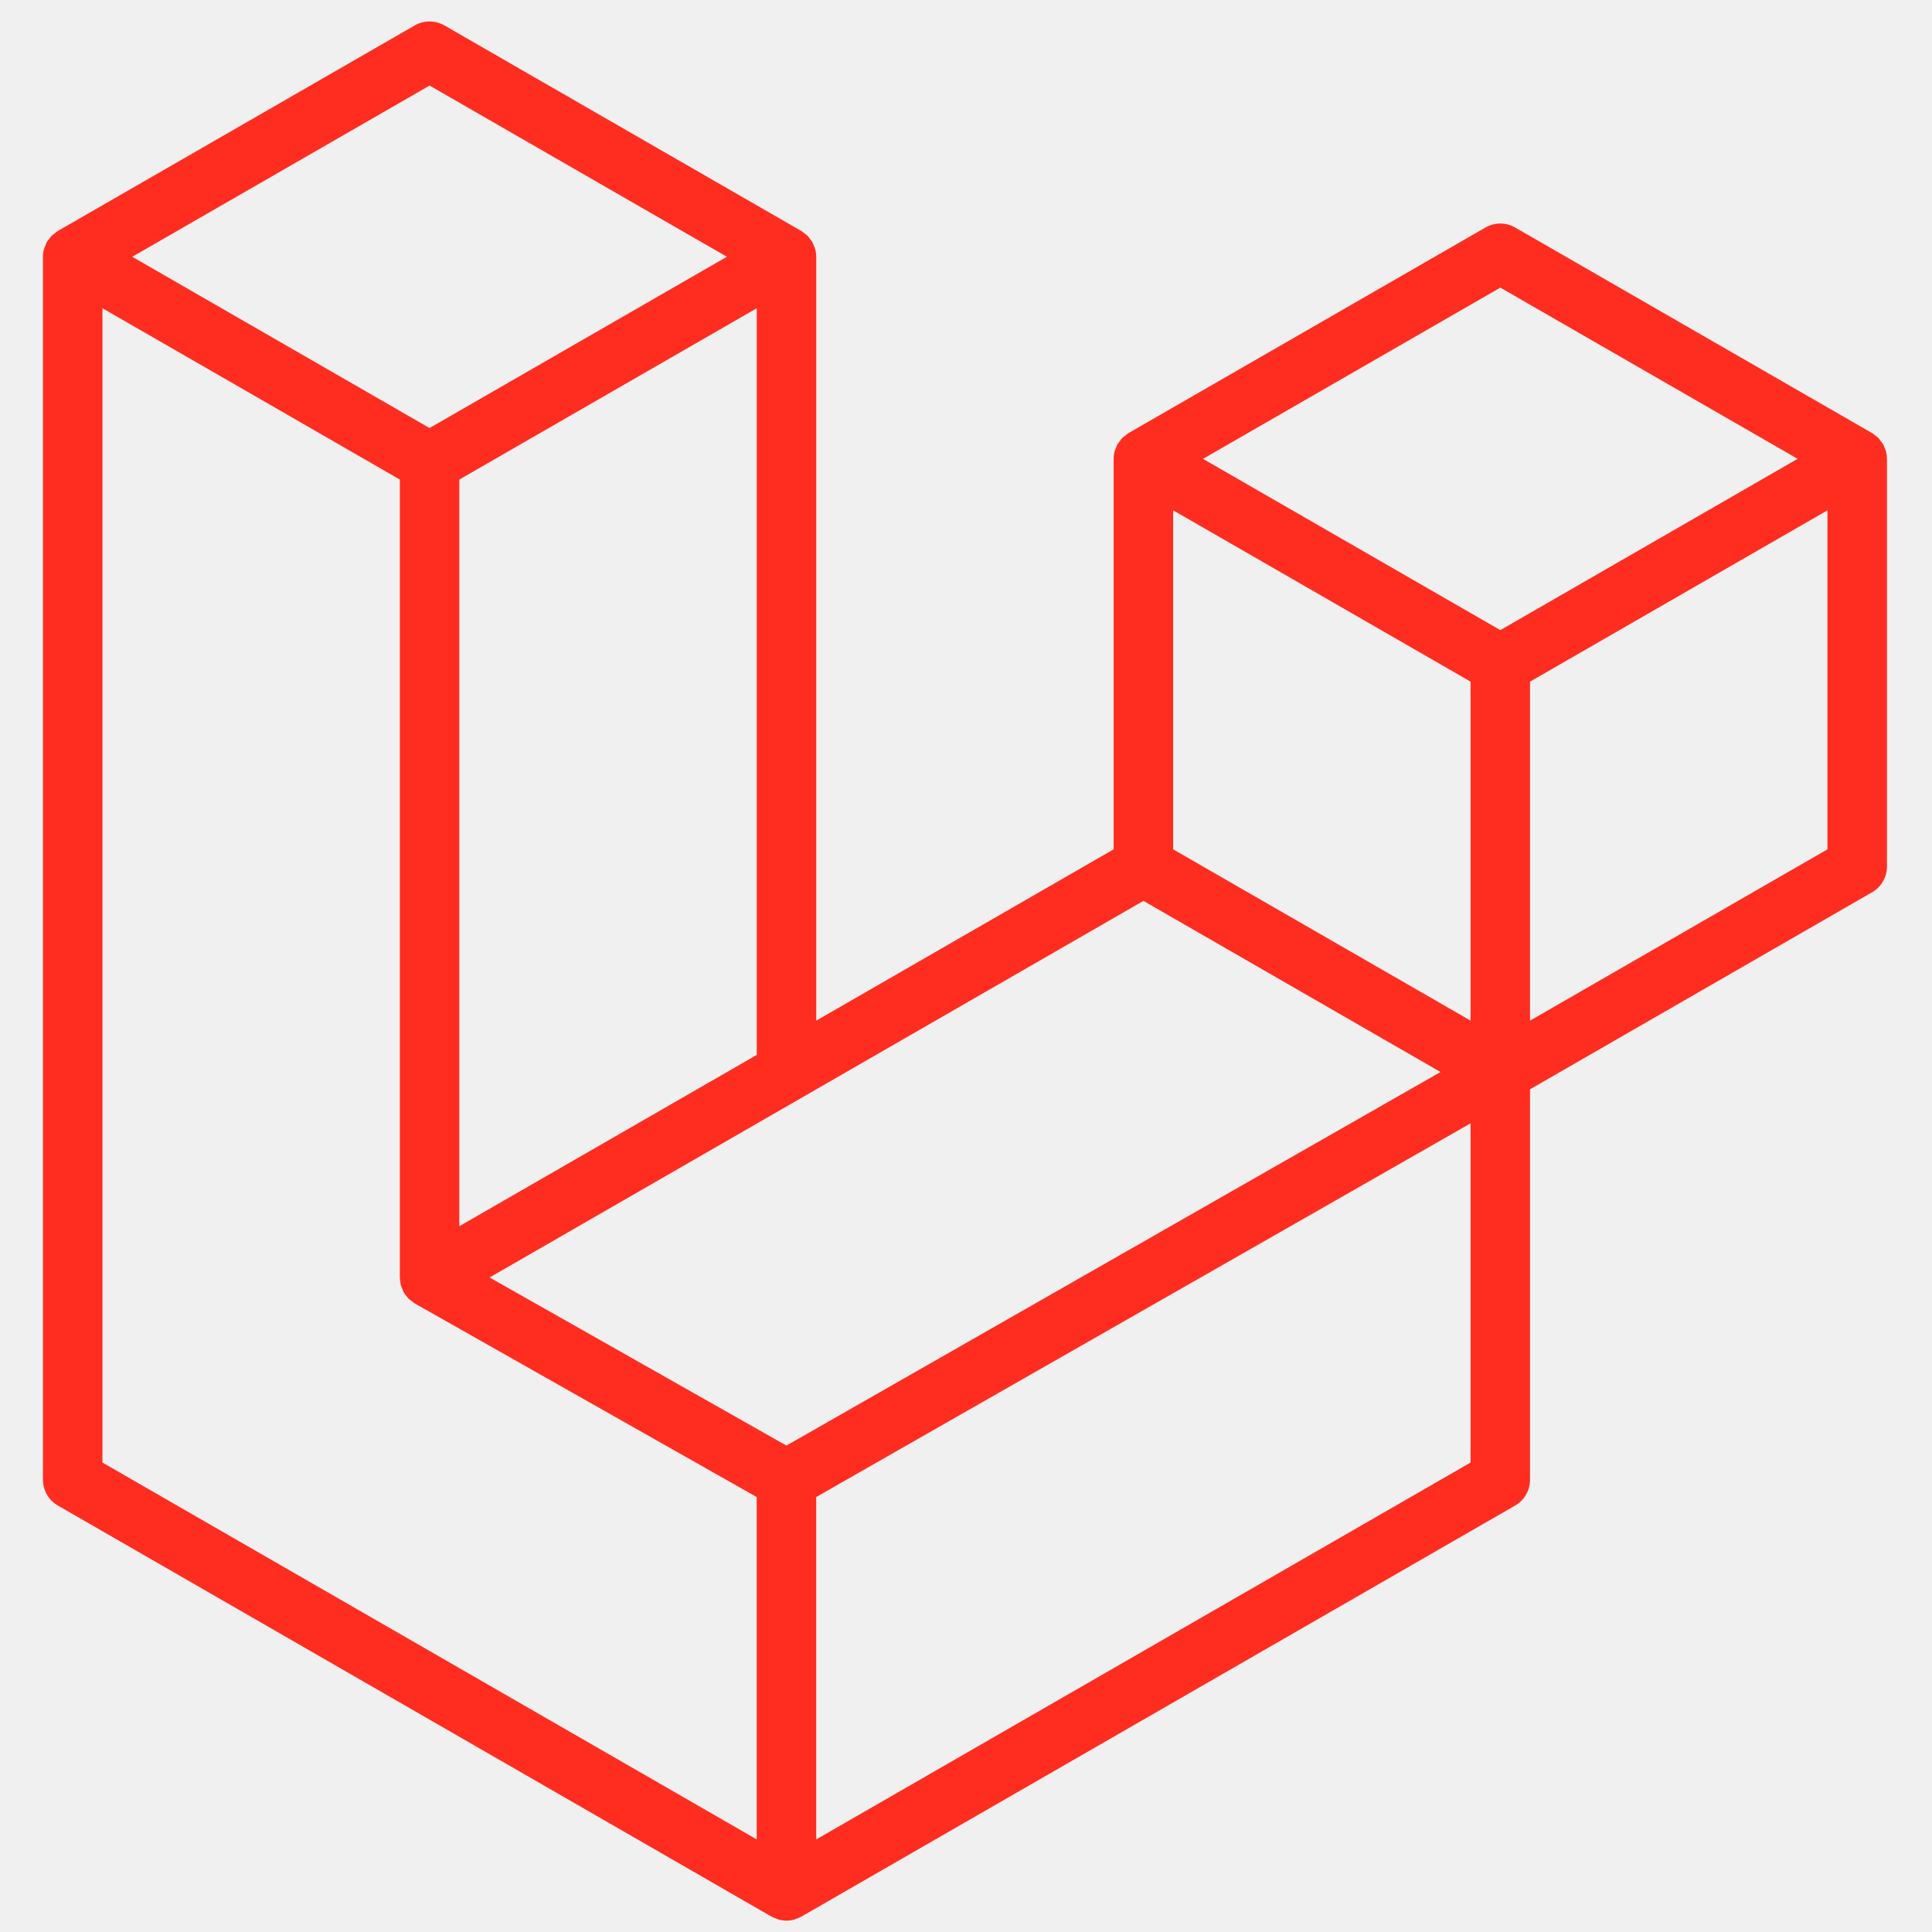
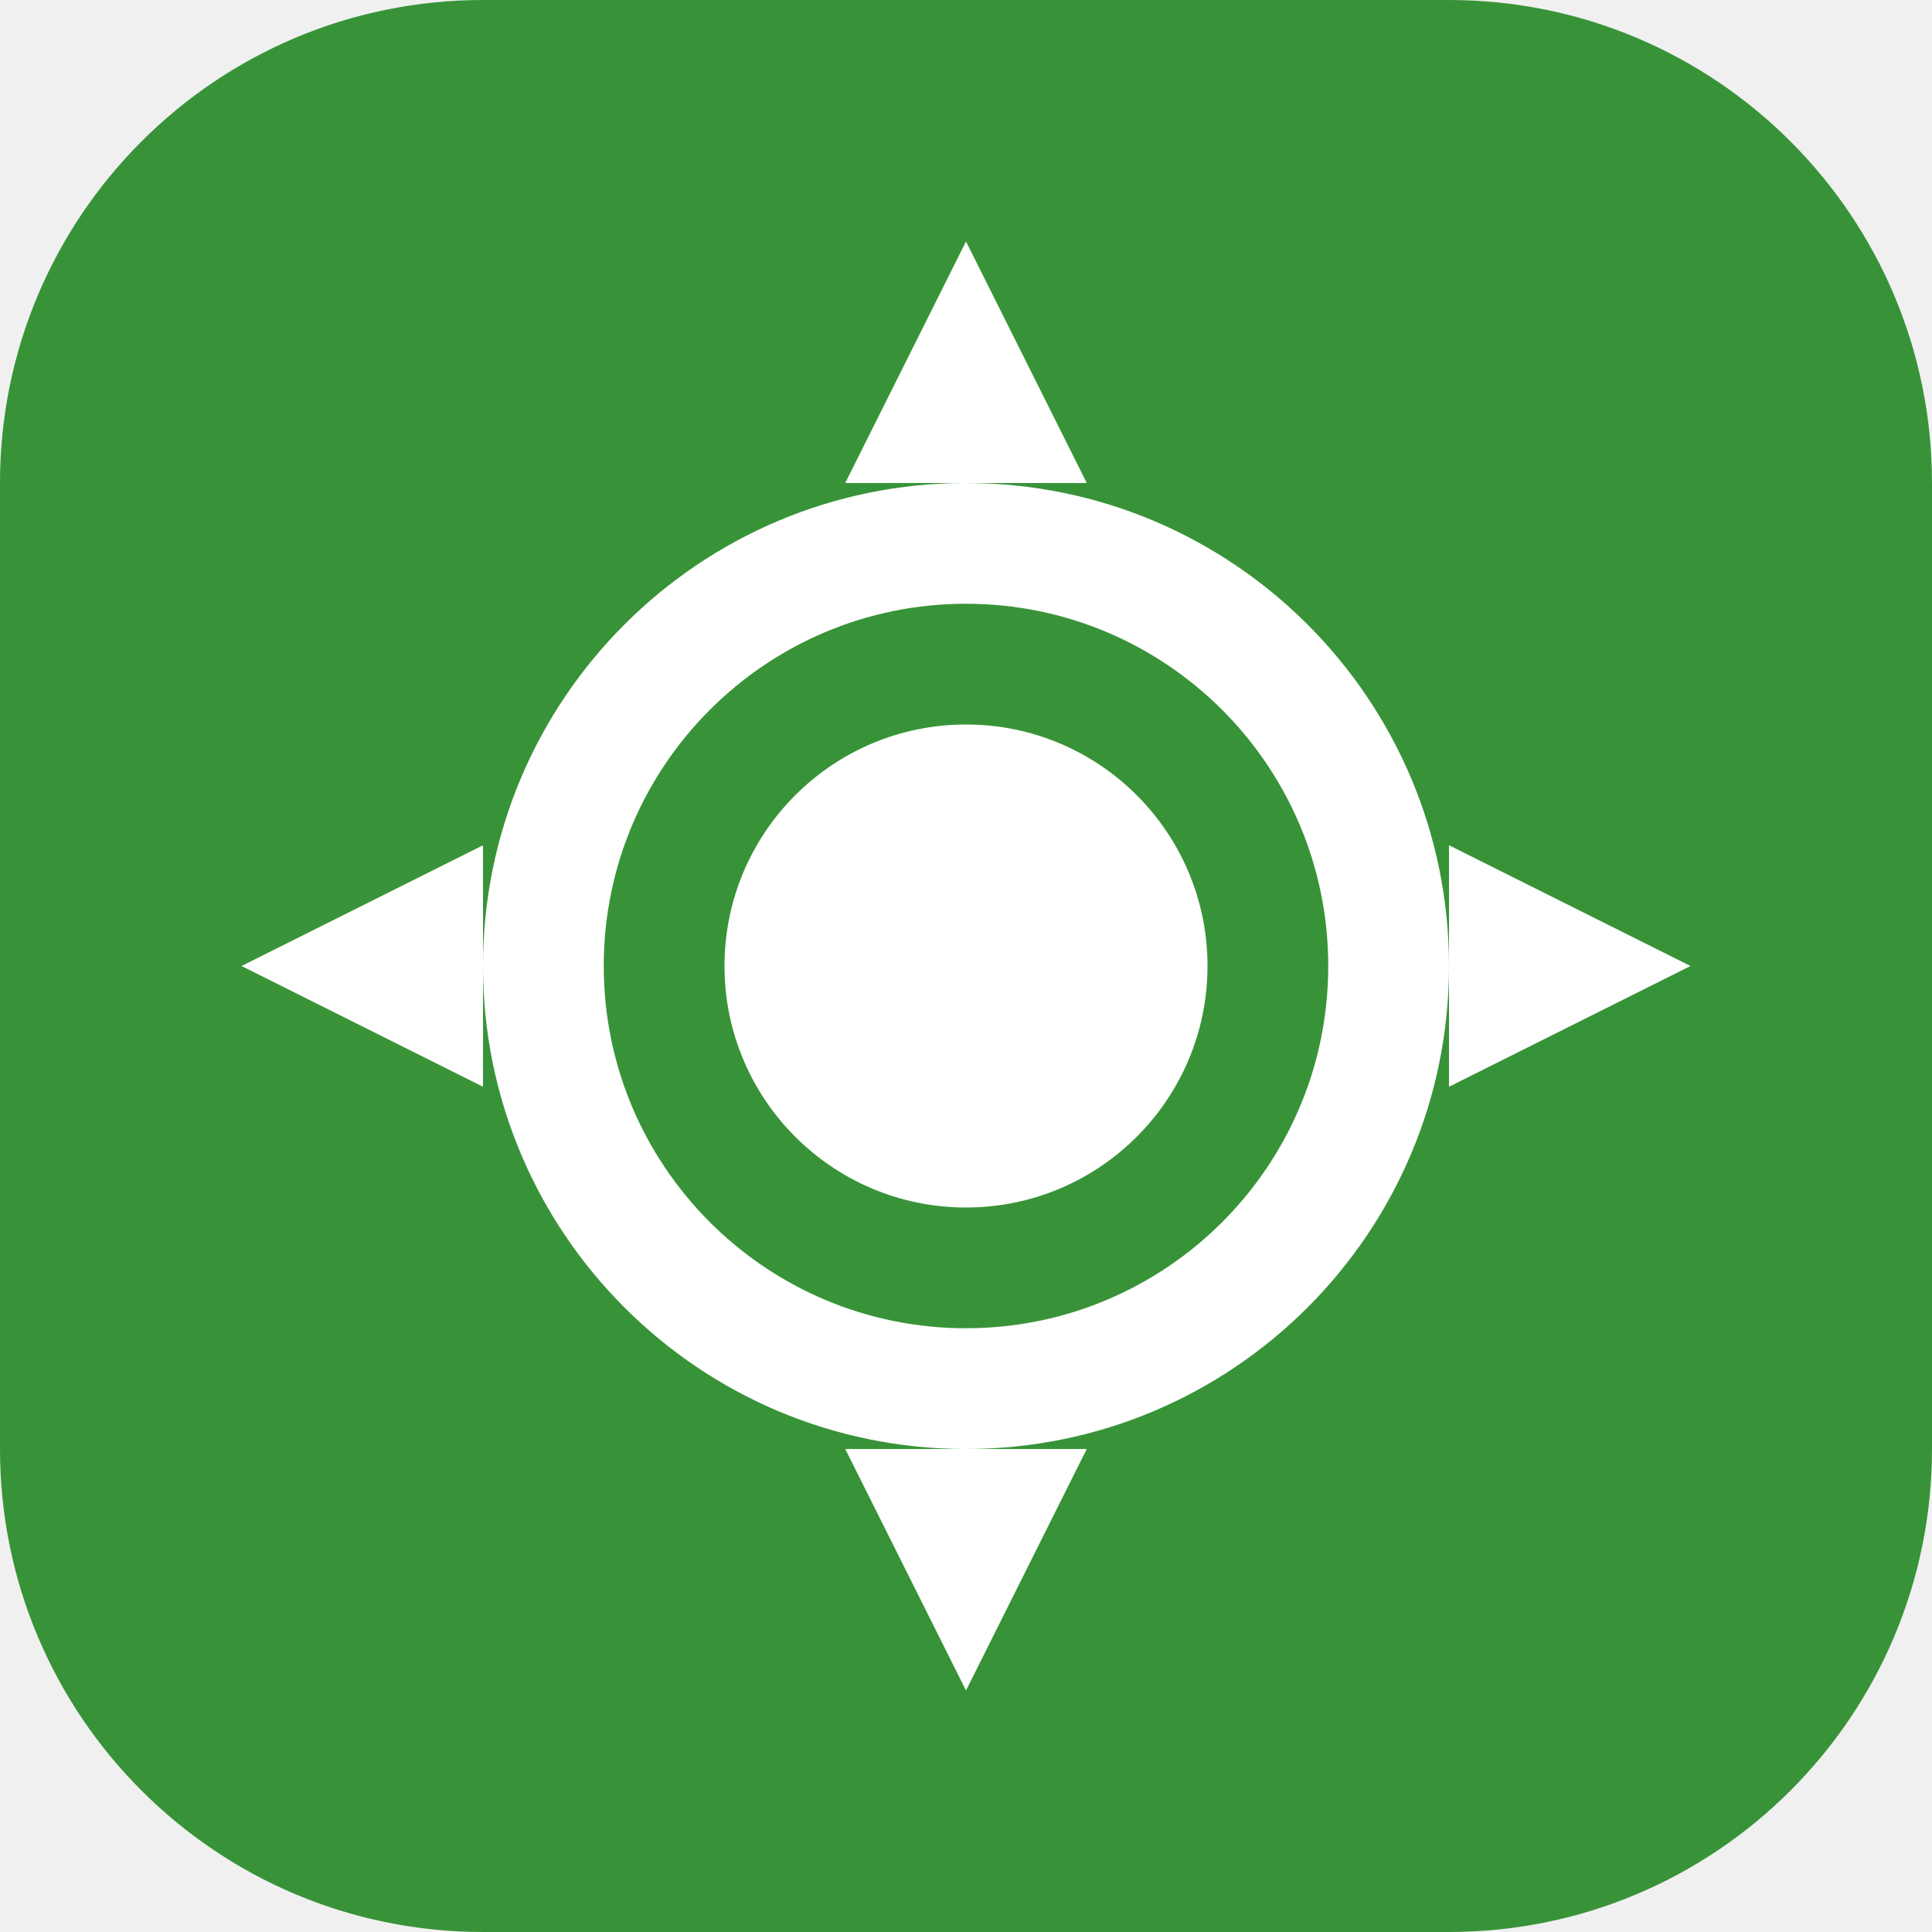
- <svg xmlns="http://www.w3.org/2000/svg" width="166" height="166" viewBox="0 0 166 166" fill="none">
-   <path fill-rule="evenodd" clip-rule="evenodd" d="M162.041 38.759C162.099 38.977 162.129 39.201 162.13 39.426V74.452C162.13 74.902 162.011 75.344 161.786 75.733C161.561 76.122 161.237 76.444 160.847 76.668L131.462 93.594V127.141C131.462 128.054 130.977 128.897 130.186 129.357L68.847 164.683C68.707 164.763 68.554 164.814 68.401 164.868C68.343 164.887 68.289 164.922 68.228 164.938C67.8 165.051 67.349 165.051 66.92 164.938C66.85 164.919 66.786 164.881 66.719 164.855C66.579 164.804 66.432 164.76 66.298 164.683L4.972 129.357C4.583 129.133 4.259 128.81 4.034 128.421C3.808 128.032 3.69 127.591 3.689 127.141L3.689 22.063C3.689 21.834 3.721 21.61 3.779 21.393C3.798 21.32 3.843 21.253 3.868 21.179C3.916 21.045 3.961 20.908 4.031 20.783C4.079 20.7 4.149 20.633 4.206 20.557C4.28 20.454 4.347 20.349 4.433 20.26C4.506 20.186 4.602 20.132 4.685 20.068C4.778 19.992 4.861 19.909 4.966 19.848L35.633 2.185C36.022 1.961 36.462 1.844 36.91 1.844C37.358 1.844 37.798 1.961 38.186 2.185L68.851 19.848H68.857C68.959 19.912 69.045 19.992 69.138 20.065C69.221 20.129 69.313 20.186 69.387 20.257C69.476 20.349 69.54 20.454 69.616 20.557C69.671 20.633 69.744 20.7 69.789 20.783C69.862 20.911 69.904 21.045 69.955 21.179C69.98 21.253 70.025 21.32 70.044 21.396C70.103 21.614 70.133 21.838 70.133 22.063V87.694L95.686 72.974V39.423C95.686 39.2 95.718 38.973 95.775 38.759C95.798 38.683 95.839 38.615 95.865 38.542C95.916 38.408 95.96 38.271 96.031 38.146C96.079 38.063 96.149 37.996 96.203 37.92C96.279 37.818 96.343 37.712 96.433 37.623C96.506 37.549 96.599 37.495 96.681 37.431C96.777 37.355 96.86 37.272 96.962 37.211L127.633 19.548C128.021 19.324 128.461 19.206 128.91 19.206C129.358 19.206 129.798 19.324 130.186 19.548L160.85 37.211C160.959 37.275 161.042 37.355 161.137 37.428C161.217 37.492 161.31 37.549 161.383 37.62C161.473 37.712 161.536 37.818 161.613 37.92C161.67 37.996 161.741 38.063 161.785 38.146C161.859 38.271 161.9 38.408 161.951 38.542C161.98 38.615 162.021 38.683 162.041 38.759ZM157.018 72.974V43.848L146.287 50.028L131.462 58.568V87.694L157.021 72.974H157.018ZM126.354 125.663V96.518L111.771 104.85L70.13 128.626V158.046L126.354 125.663ZM8.801 26.485V125.663L65.018 158.043V128.629L35.649 112L35.64 111.994L35.627 111.988C35.528 111.93 35.445 111.847 35.353 111.777C35.273 111.713 35.18 111.662 35.11 111.592L35.104 111.582C35.021 111.502 34.963 111.403 34.893 111.314C34.829 111.228 34.753 111.154 34.702 111.065L34.699 111.055C34.641 110.96 34.606 110.845 34.565 110.736C34.523 110.64 34.469 110.551 34.443 110.449C34.411 110.328 34.405 110.197 34.392 110.072C34.379 109.976 34.354 109.881 34.354 109.785V109.778V41.205L19.532 32.662L8.801 26.485ZM36.913 7.35L11.364 22.063L36.907 36.777L62.453 22.06L36.907 7.35H36.913ZM50.2 99.174L65.022 90.637V26.485L54.291 32.665L39.466 41.205V105.357L50.2 99.174ZM128.91 24.713L103.363 39.426L128.91 54.14L154.453 39.423L128.91 24.713ZM126.354 58.568L111.529 50.028L100.798 43.848V72.974L115.619 81.511L126.354 87.694V58.568ZM67.571 124.205L105.042 102.803L123.772 92.109L98.245 77.405L68.854 94.334L42.066 109.762L67.571 124.205Z" fill="#FF2D20" />
+ <svg xmlns="http://www.w3.org/2000/svg" width="32" height="32" viewBox="0 0 32 32" fill="none">
+   <rect width="32" height="32" rx="8" fill="#389338" />
+   <path d="M24 16C24 20.418 20.418 24 16 24C11.582 24 8 20.418 8 16C8 11.582 11.582 8 16 8C20.418 8 24 11.582 24 16ZM16 22C19.314 22 22 19.314 22 16C22 12.686 19.314 10 16 10C12.686 10 10 12.686 10 16C10 19.314 12.686 22 16 22ZM16 20C13.791 20 12 18.209 12 16C12 13.791 13.791 12 16 12C18.209 12 20 13.791 20 16C20 18.209 18.209 20 16 20Z" fill="white" />
+   <path d="M16 4L18 8H14L16 4Z" fill="white" />
+   <path d="M16 28L14 24H18L16 28Z" fill="white" />
+   <path d="M4 16L8 14V18L4 16Z" fill="white" />
+   <path d="M28 16L24 18V14L28 16Z" fill="white" />
</svg>
